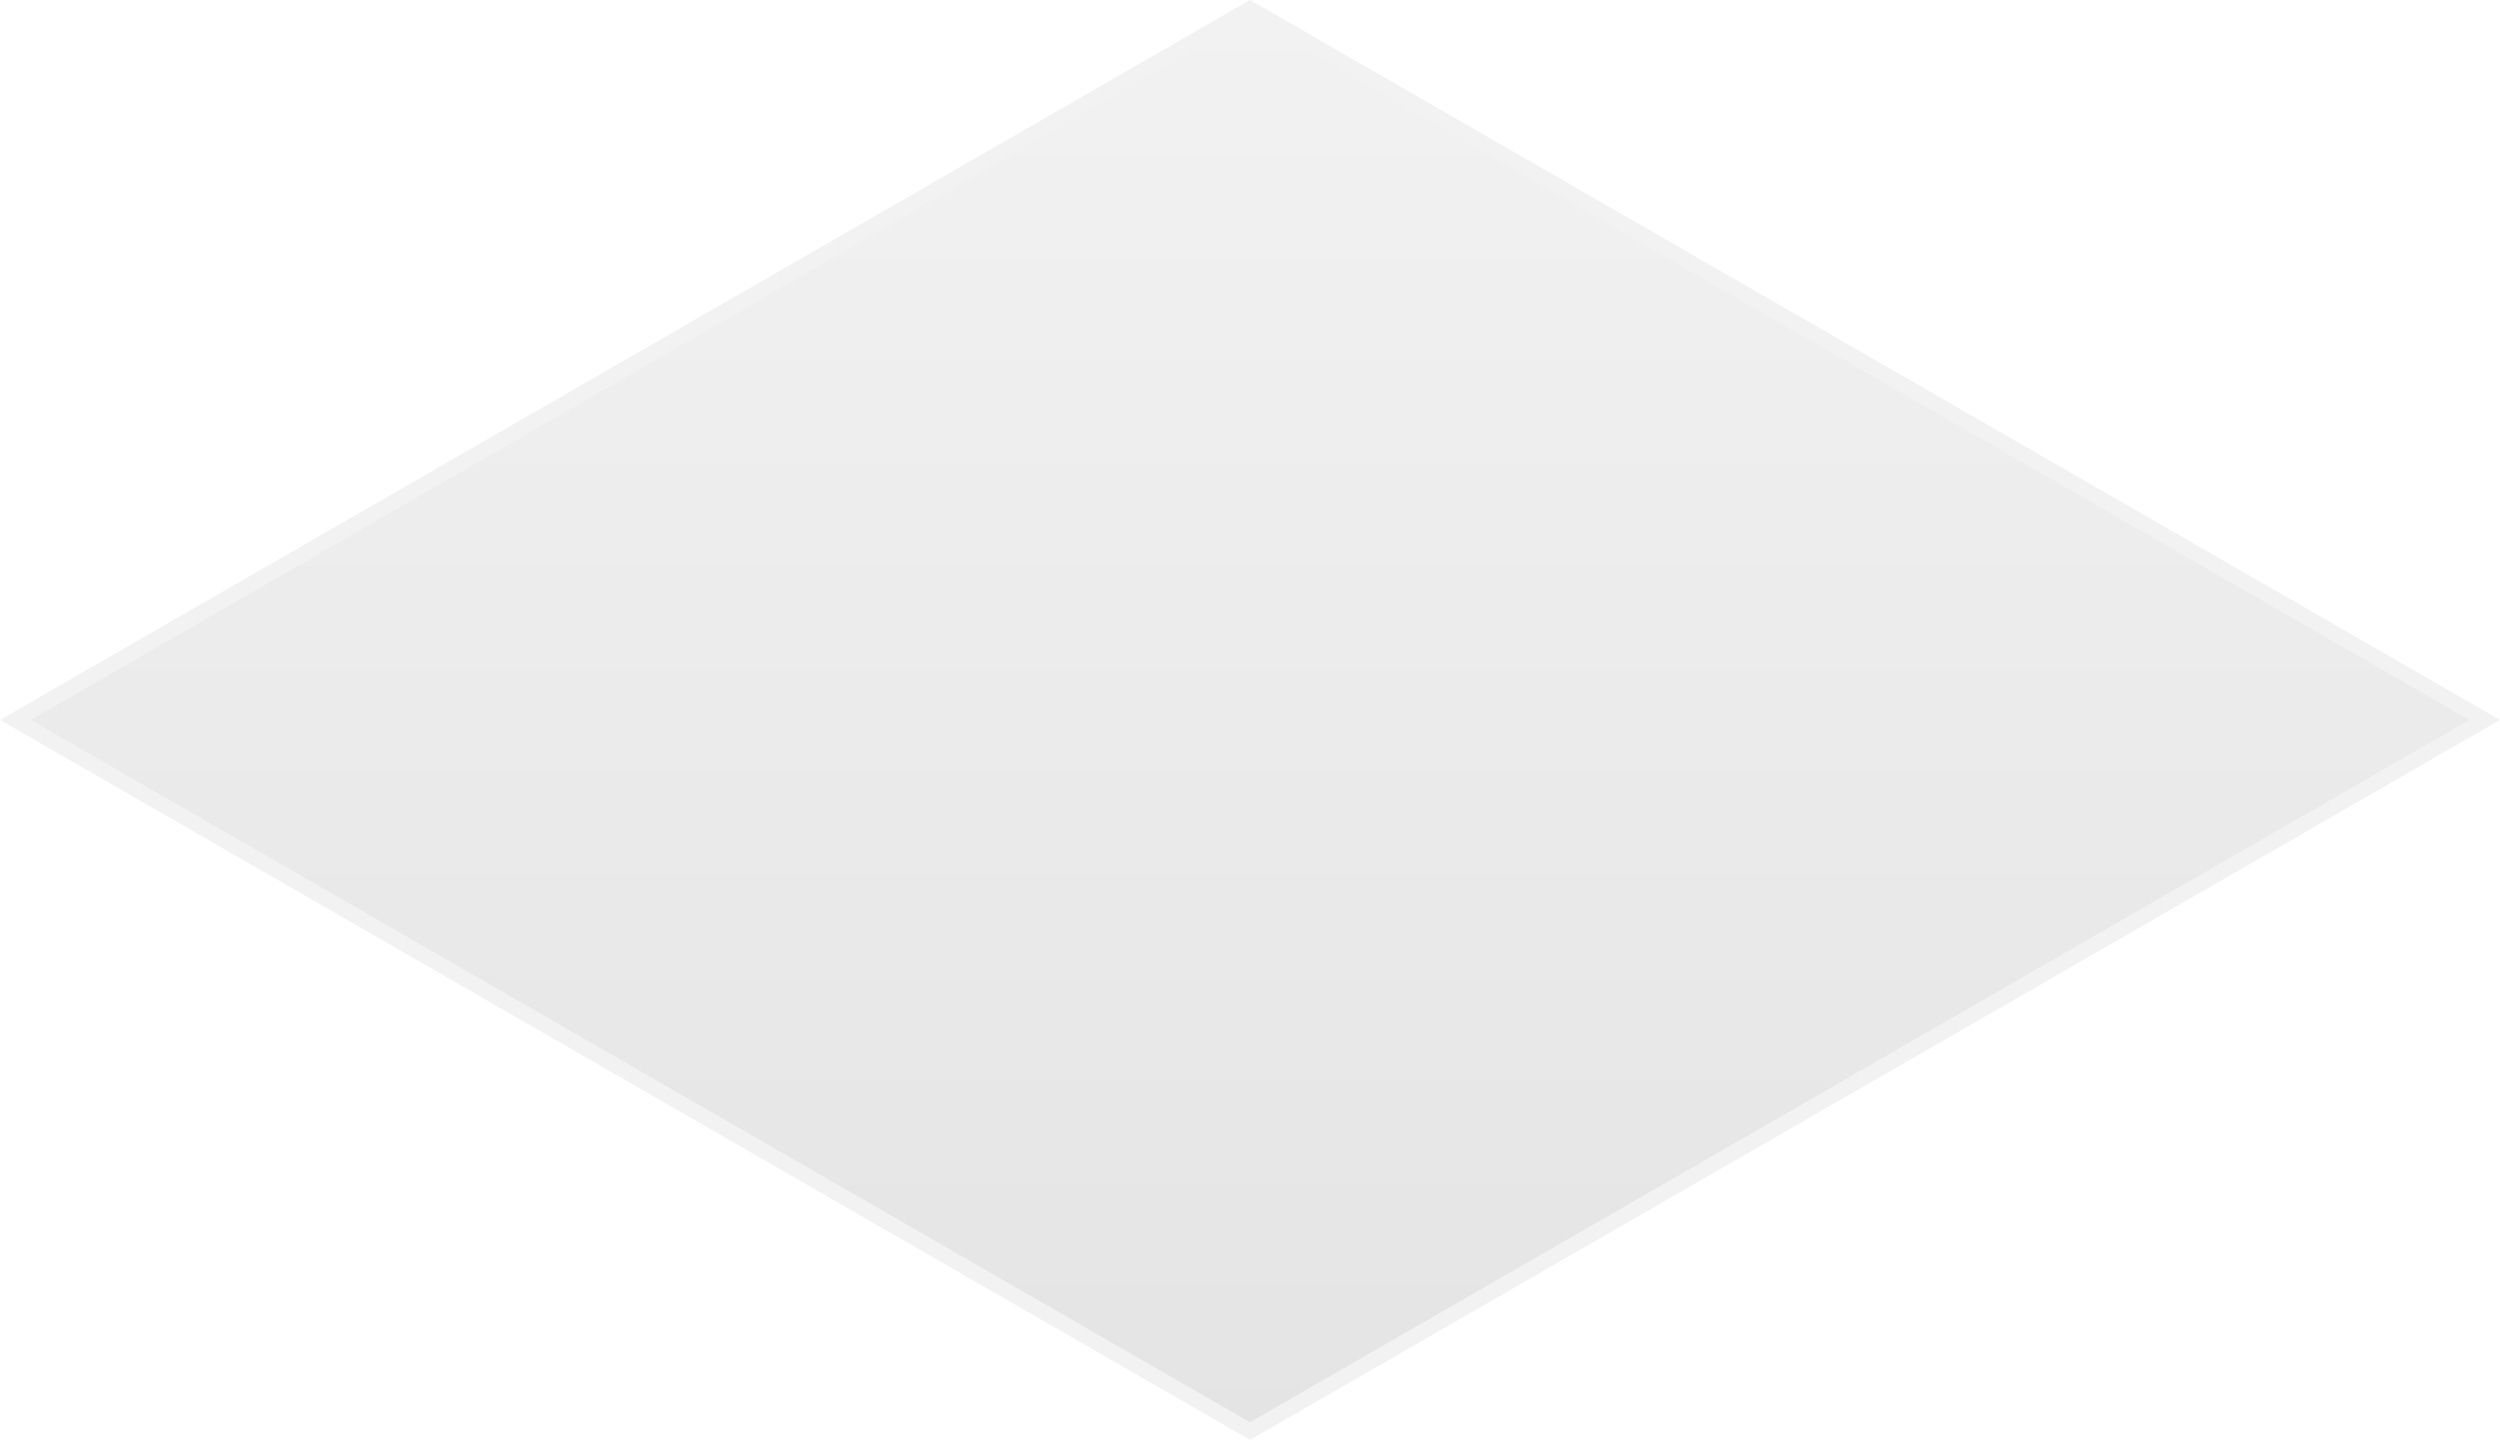
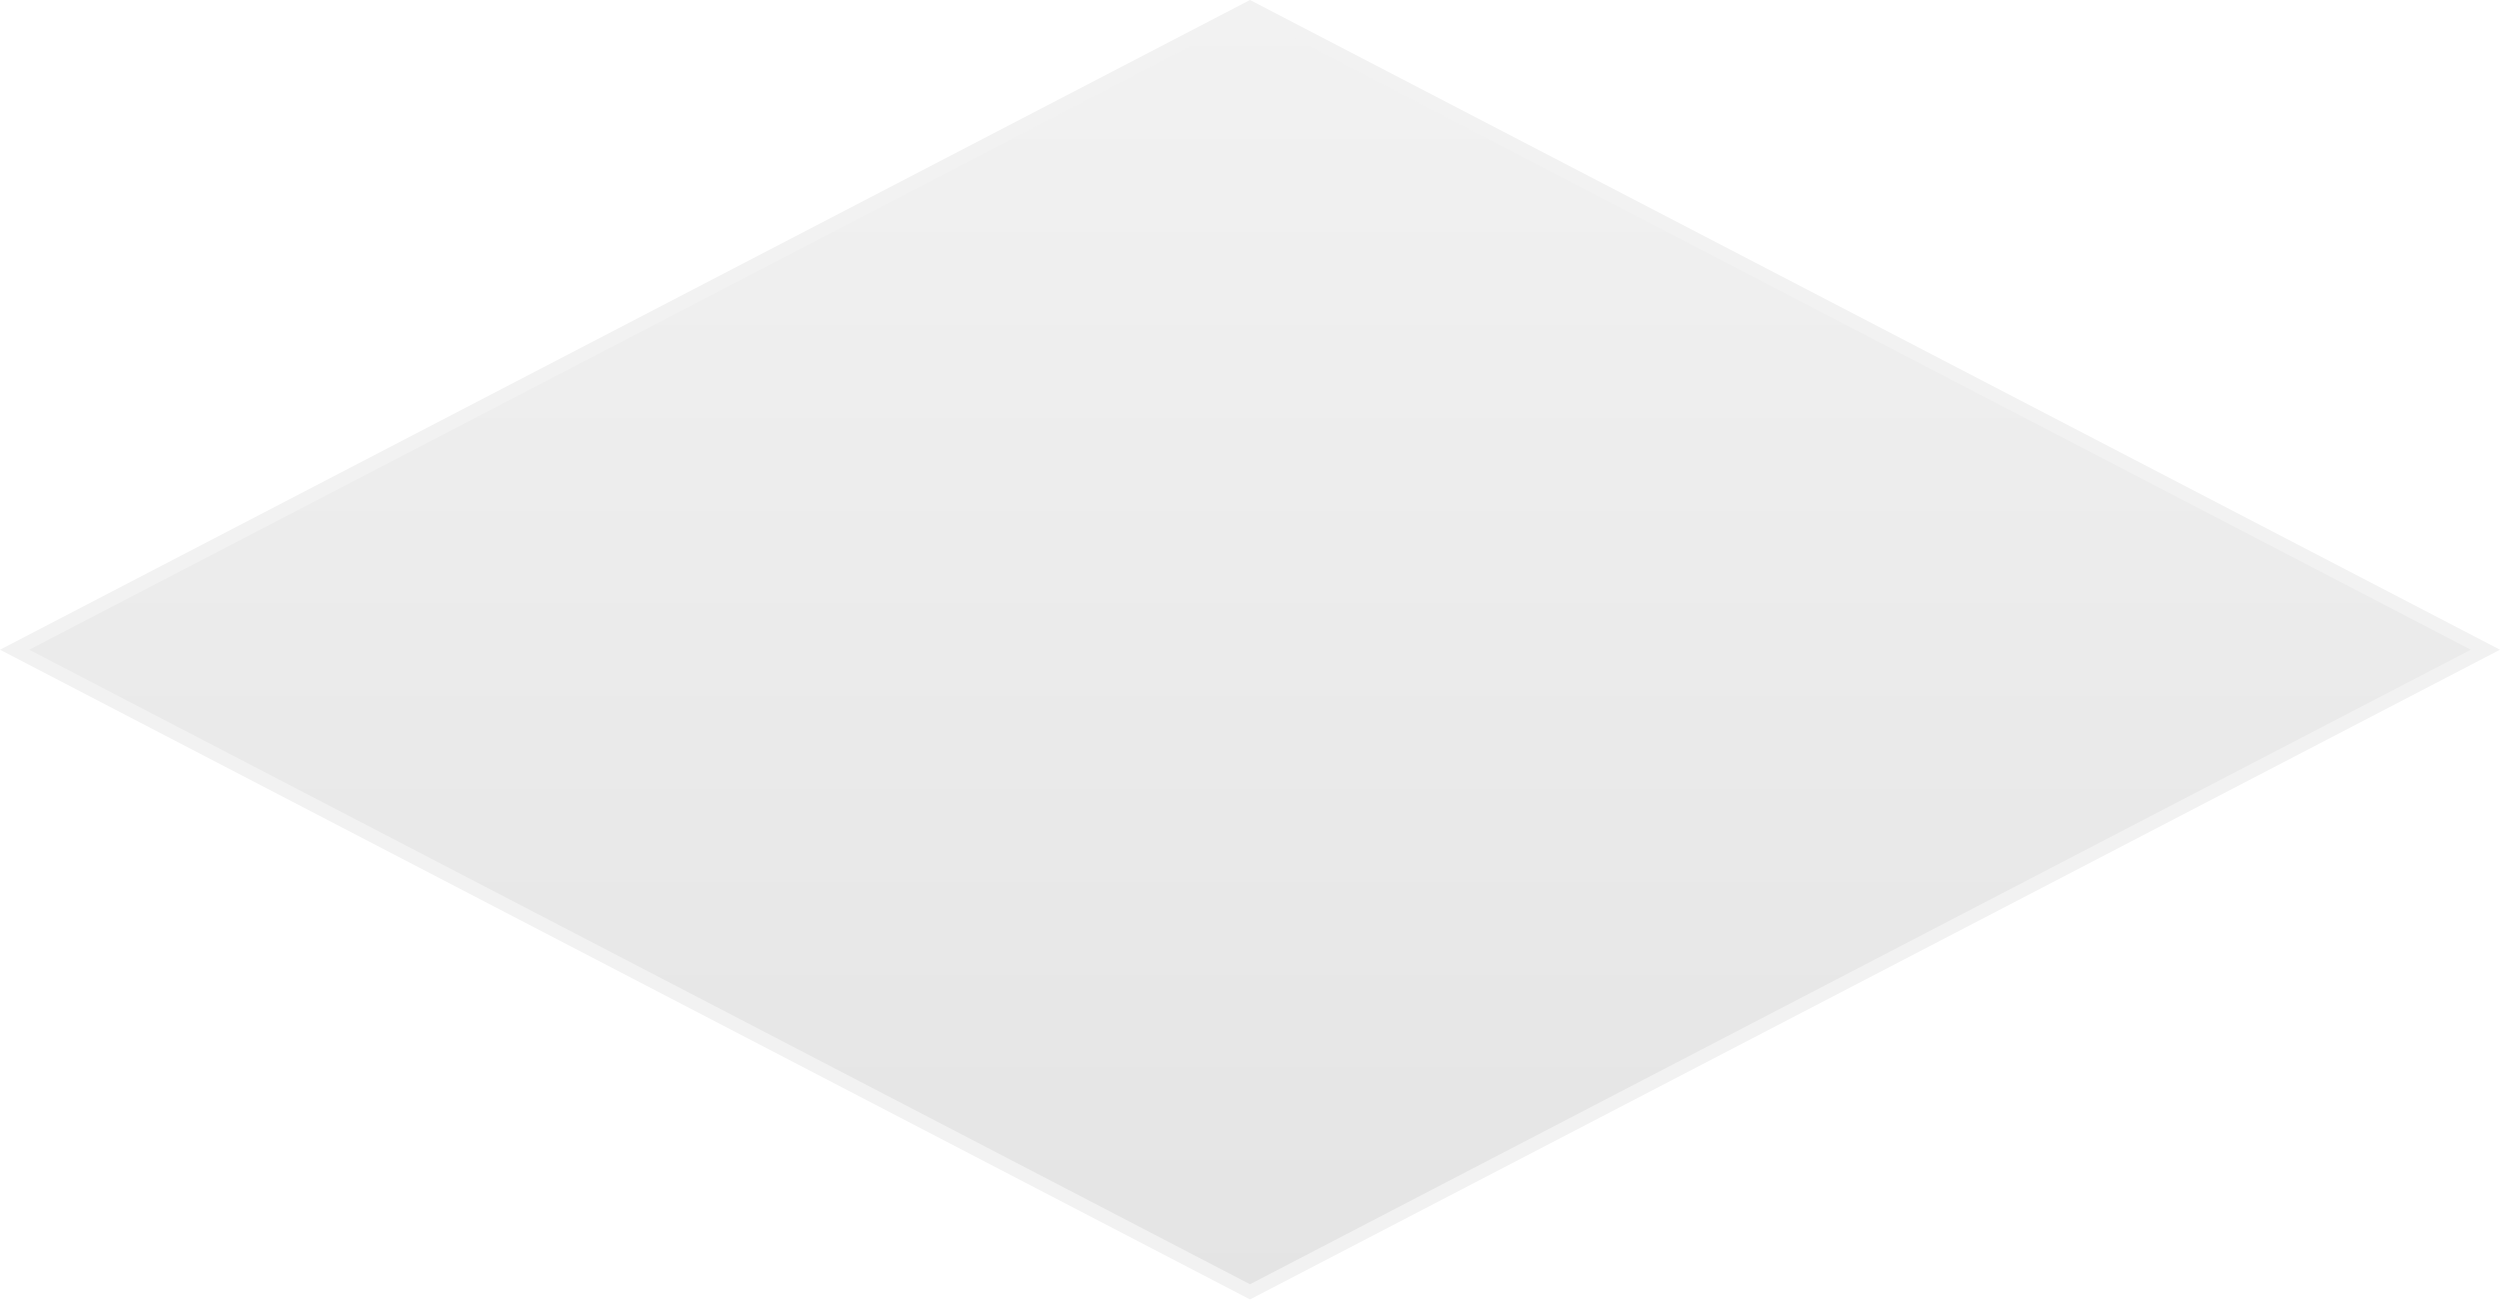
- <svg xmlns="http://www.w3.org/2000/svg" version="1.1" width="158px" height="91px">
+ <svg xmlns="http://www.w3.org/2000/svg" version="1.1" width="177px" height="92px">
  <defs>
-     <linearGradient gradientUnits="userSpaceOnUse" x1="520" y1="816" x2="520" y2="907" id="LinearGradient646">
-       <stop id="Stop647" stop-color="#ffffff" offset="0" />
-       <stop id="Stop648" stop-color="#f2f2f2" offset="0" />
-       <stop id="Stop649" stop-color="#e4e4e4" offset="1" />
-       <stop id="Stop650" stop-color="#ffffff" offset="1" />
+     <linearGradient gradientUnits="userSpaceOnUse" x1="520.5" y1="474" x2="520.5" y2="566" id="LinearGradient157">
+       <stop id="Stop158" stop-color="#ffffff" offset="0" />
+       <stop id="Stop159" stop-color="#f2f2f2" offset="0" />
+       <stop id="Stop160" stop-color="#e4e4e4" offset="1" />
+       <stop id="Stop161" stop-color="#ffffff" offset="1" />
    </linearGradient>
  </defs>
-   <g transform="matrix(1 0 0 1 -441 -816 )">
-     <path d="M 520 906.443  L 441.967 861.5  L 520 816.557  L 598.033 861.5  L 520 906.443  Z " fill-rule="nonzero" fill="url(#LinearGradient646)" stroke="none" />
-     <path d="M 520 907  L 441 861.5  L 520 816  L 599 861.5  L 520 907  Z M 442.935 861.5  L 520 905.886  L 597.065 861.5  L 520 817.114  L 442.935 861.5  Z " fill-rule="nonzero" fill="#f2f2f2" stroke="none" />
+   <g transform="matrix(1 0 0 1 -432 -474 )">
+     <path d="M 520.5 565.463  L 433.034 520  L 520.5 474.537  L 607.966 520  L 520.5 565.463  Z " fill-rule="nonzero" fill="url(#LinearGradient157)" stroke="none" />
+     <path d="M 520.5 566  L 432 520  L 520.5 474  L 609 520  L 520.5 566  Z M 434.068 520  L 520.5 564.925  L 606.932 520  L 520.5 475.075  L 434.068 520  Z " fill-rule="nonzero" fill="#f2f2f2" stroke="none" />
  </g>
</svg>
